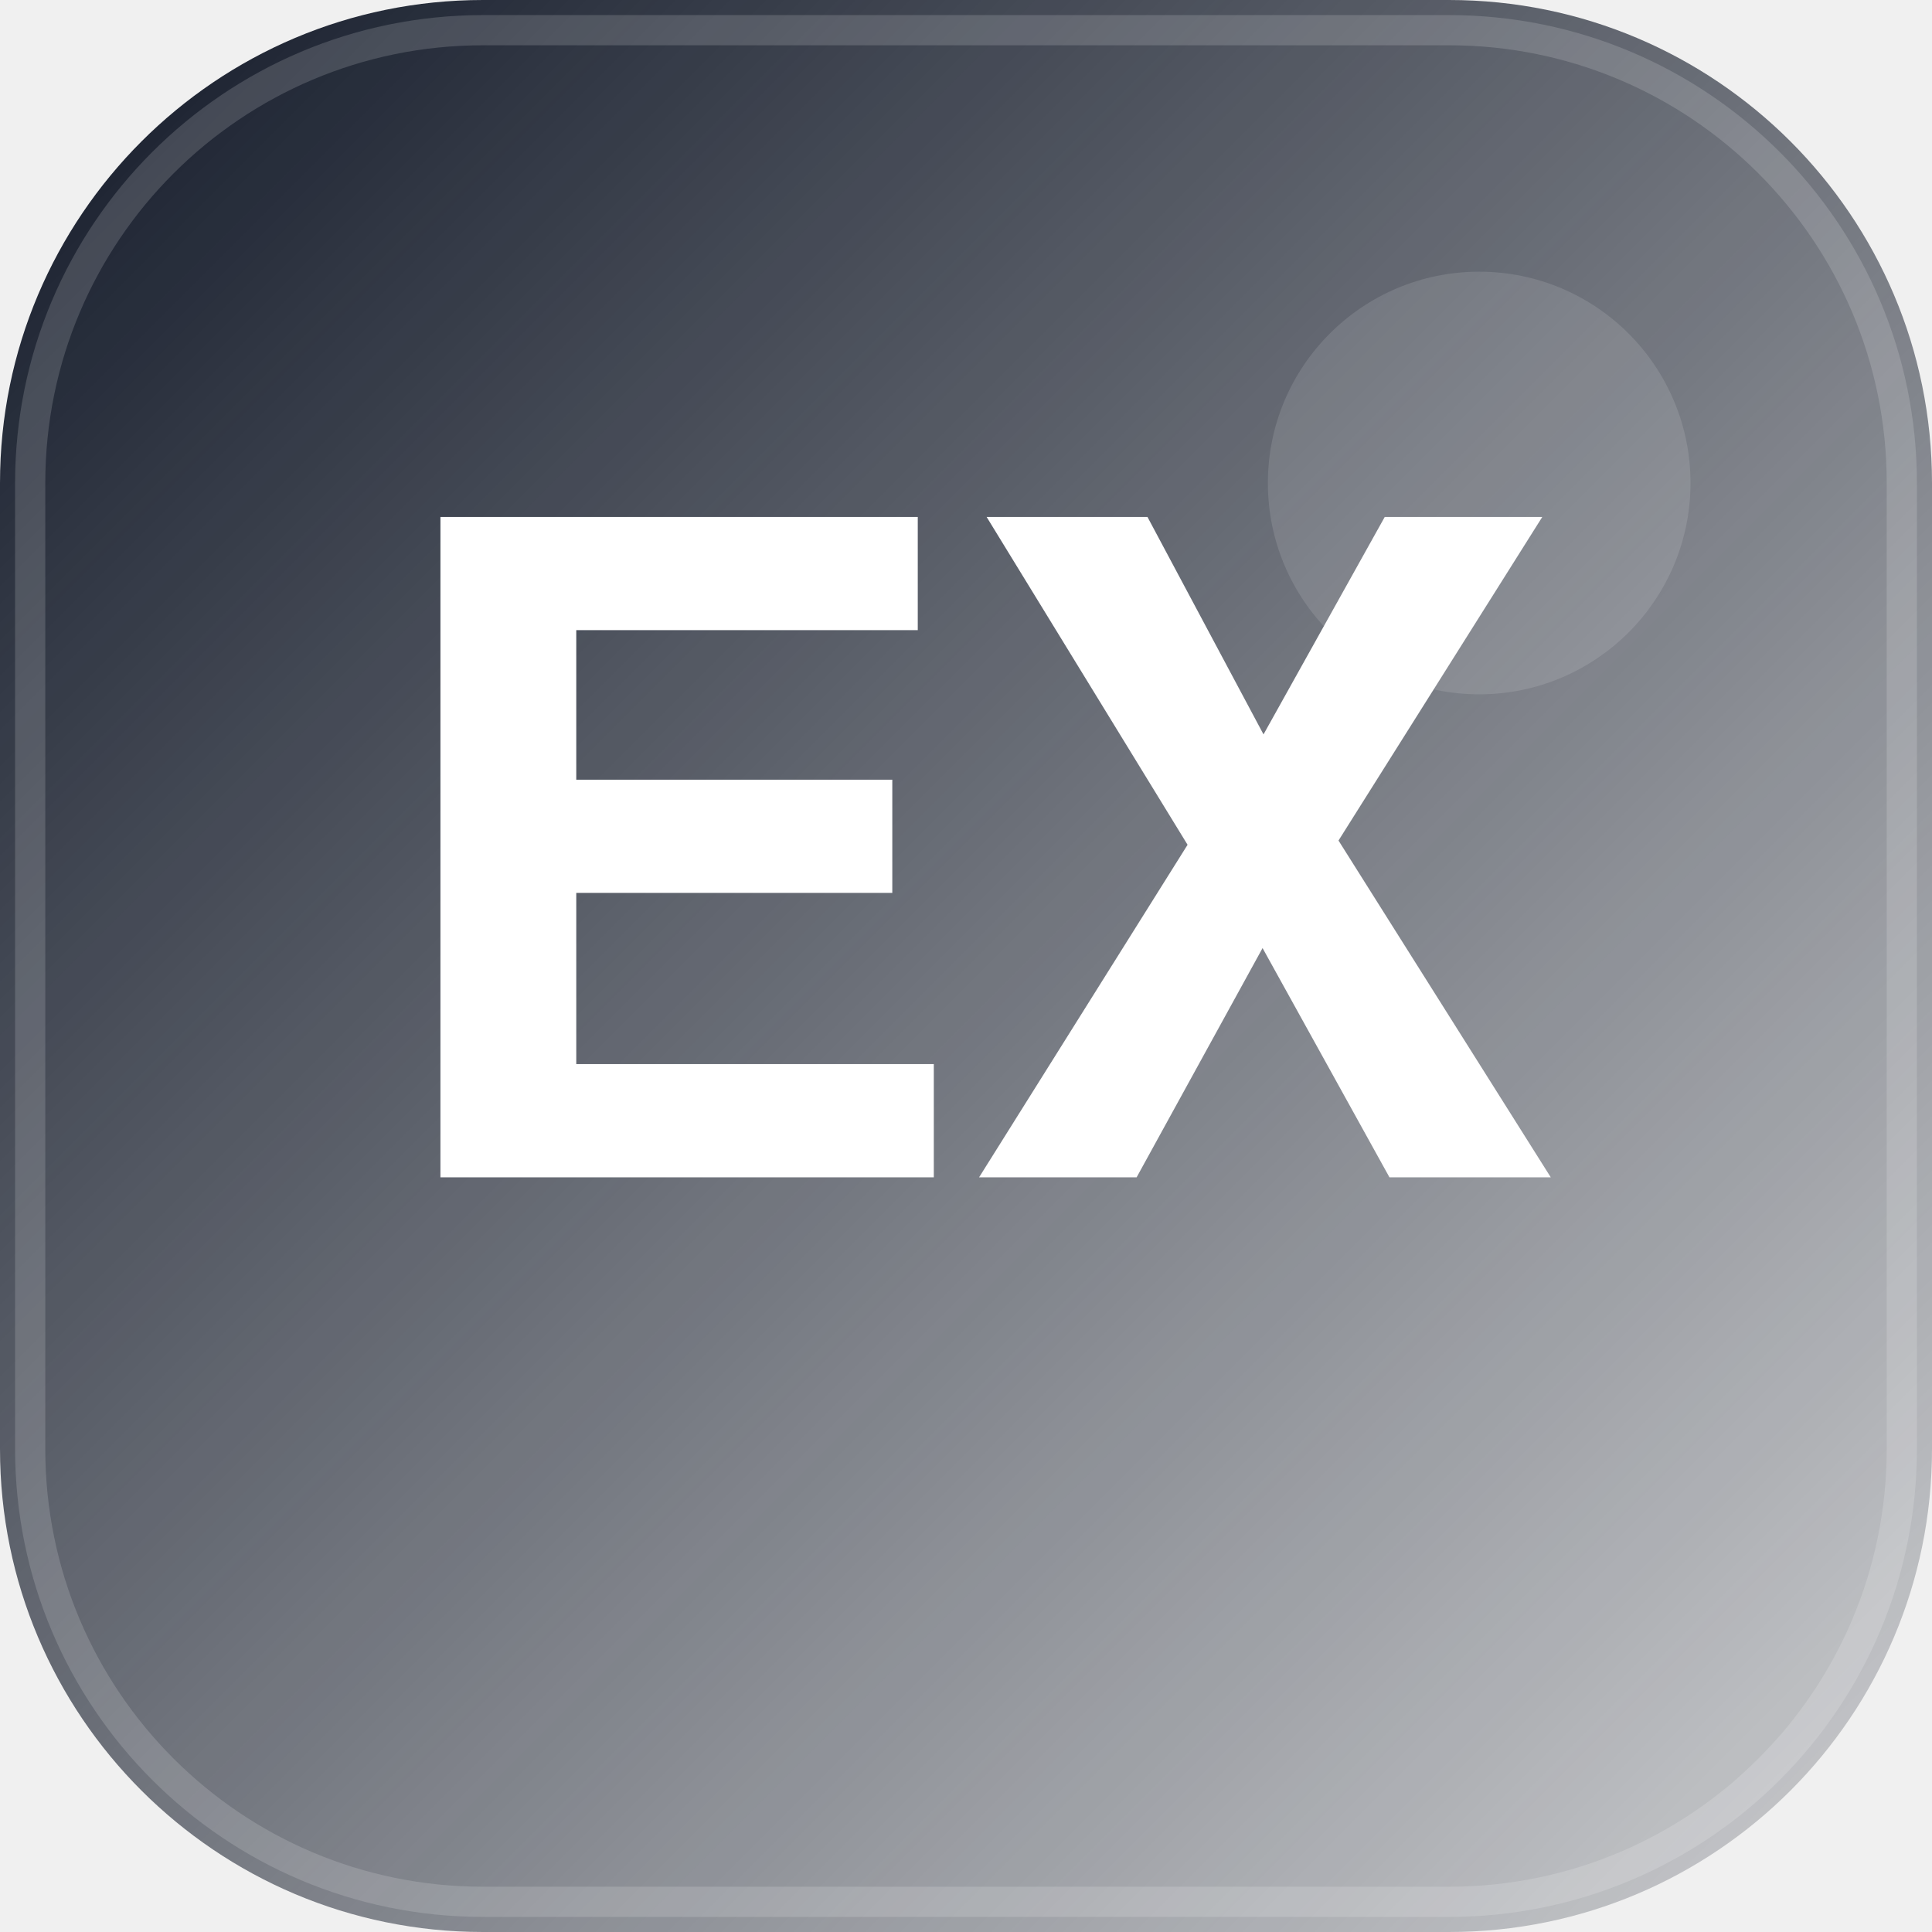
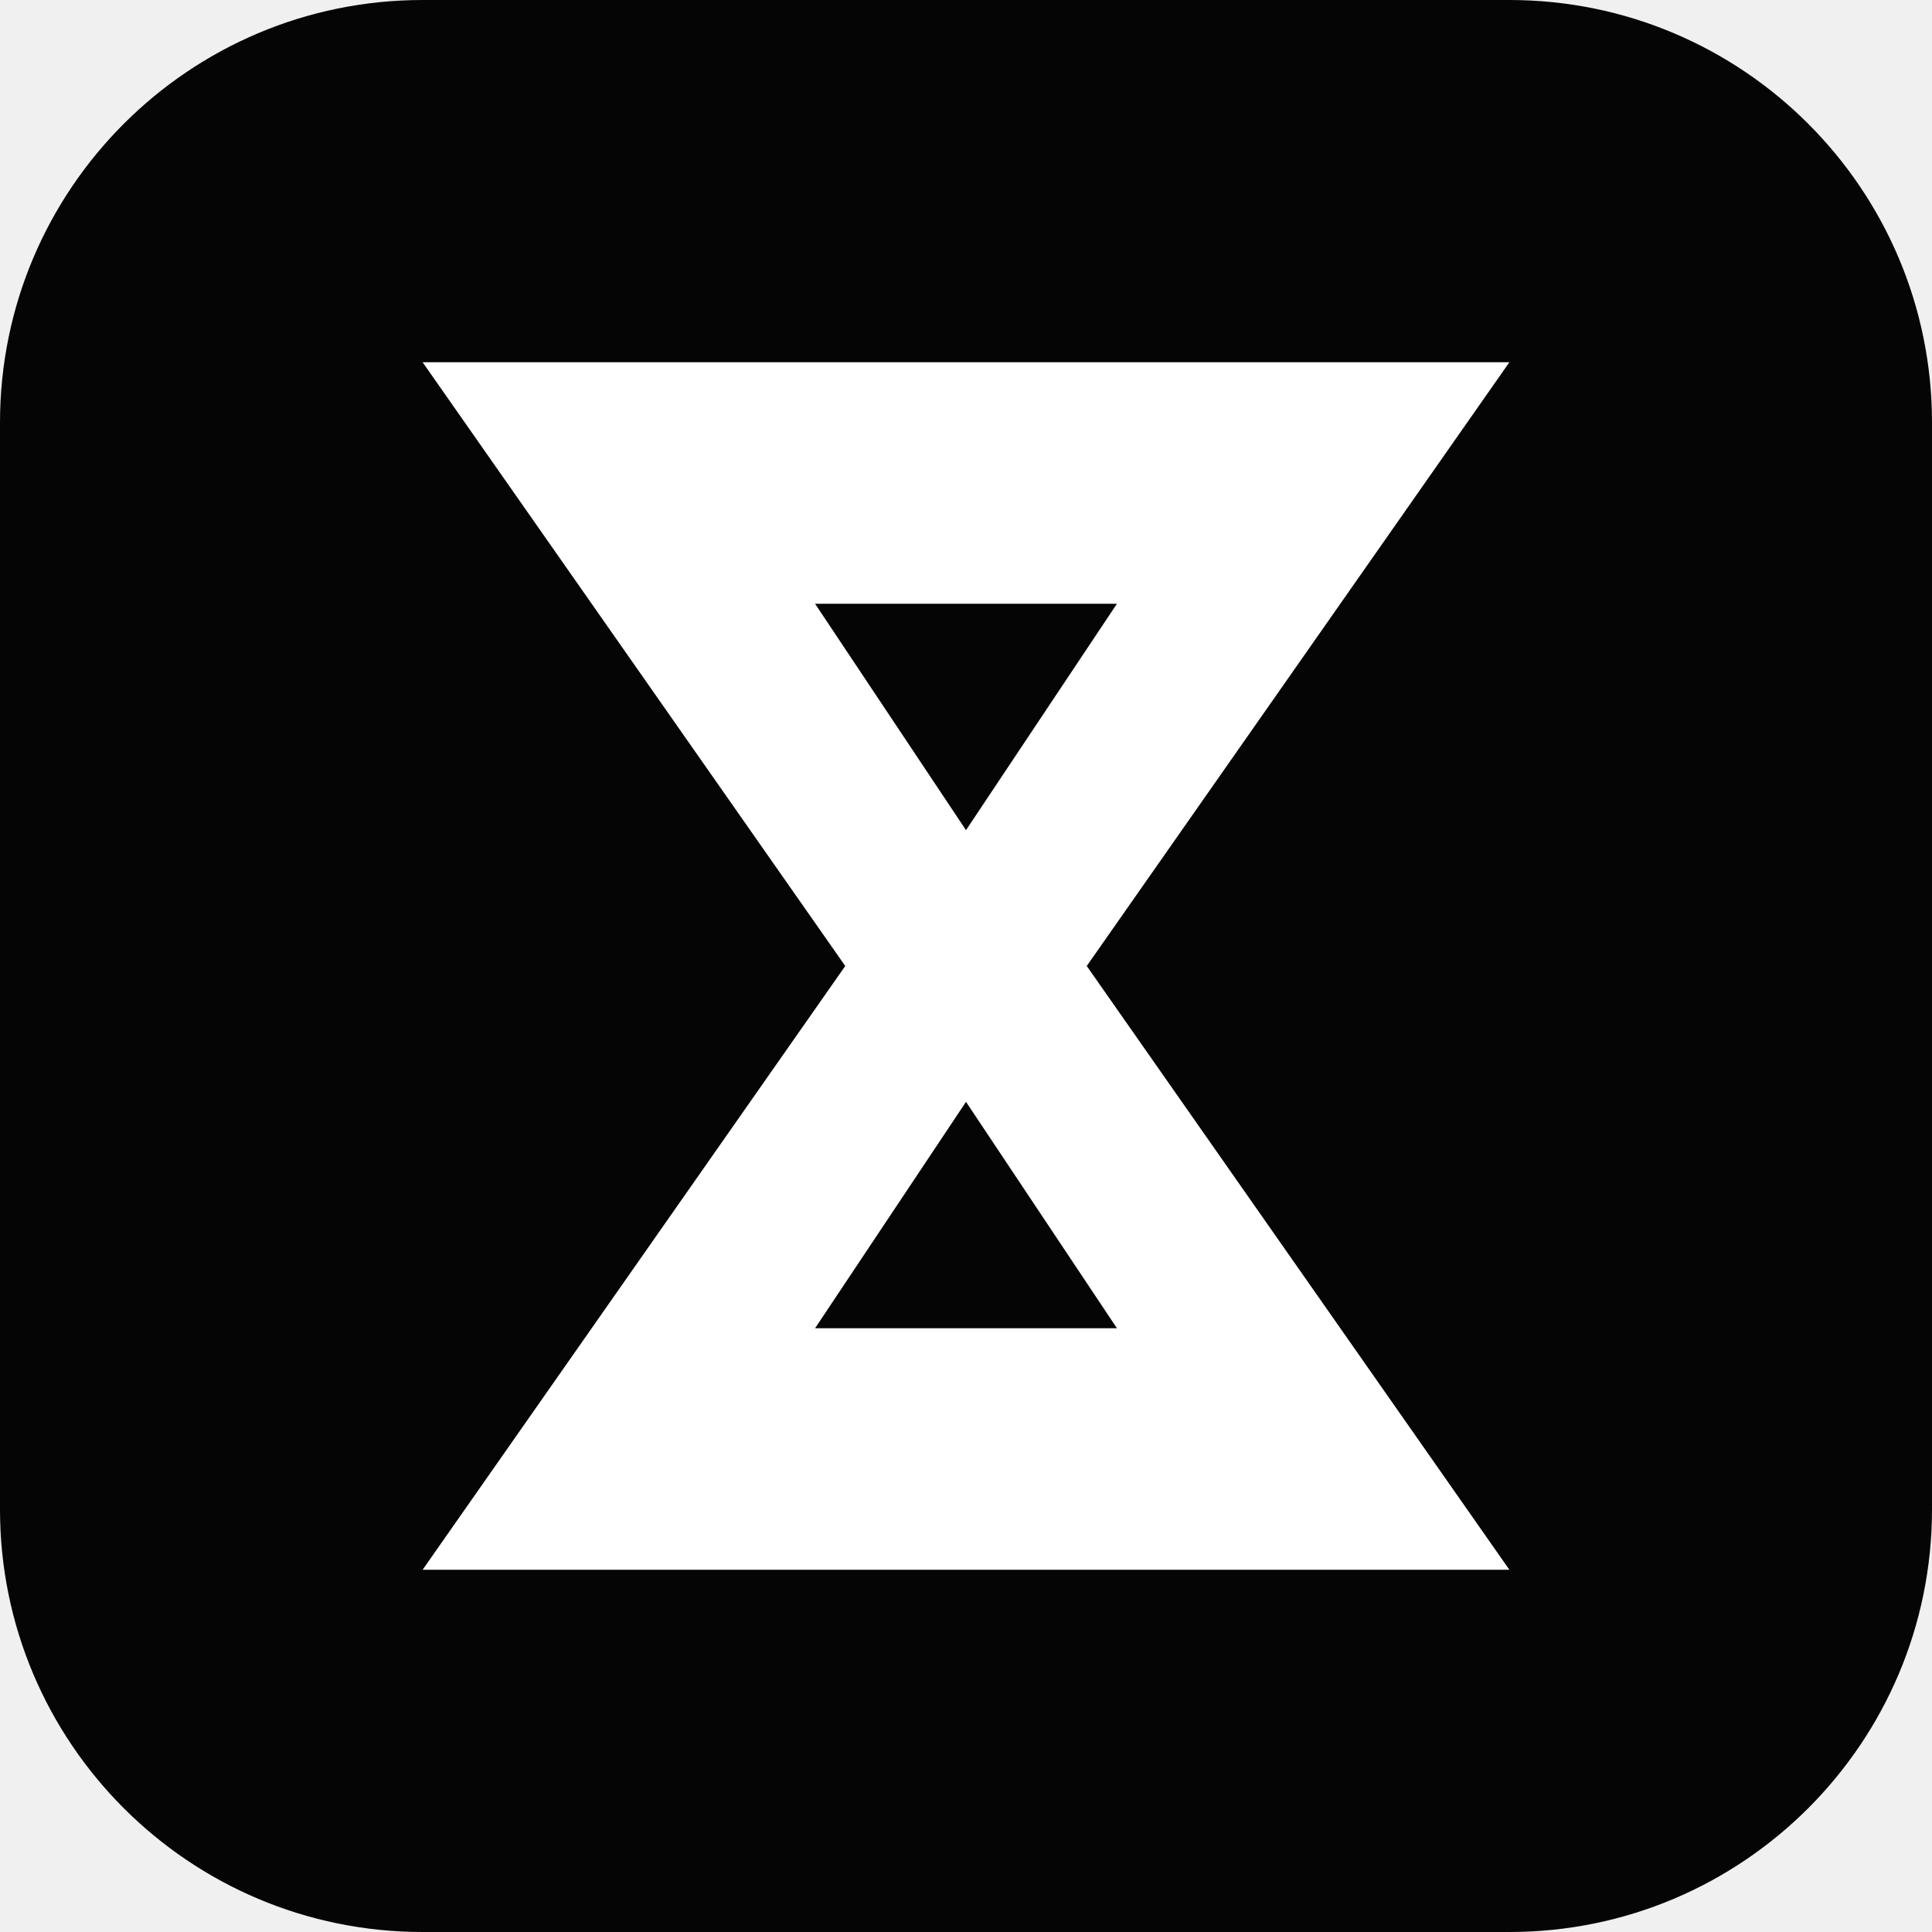
- <svg xmlns="http://www.w3.org/2000/svg" viewBox="0 0 64 64" role="img" aria-label="EX">
-   <defs>
-     <linearGradient id="g" x1="0" y1="0" x2="1" y2="1">
-       <stop offset="0%" stop-color="#111827" />
-       <stop offset="100%" stop-color="#111827" stop-opacity="0.15" />
-     </linearGradient>
-   </defs>
-   <rect width="64" height="64" rx="16" fill="url(#g)" />
-   <rect x="1" y="1" width="62" height="62" rx="15" fill="none" stroke="#FFFFFF" stroke-opacity="0.16" />
-   <circle cx="49" cy="16" r="7" fill="#FFFFFF" fill-opacity="0.12" />
-   <text x="32" y="39" text-anchor="middle" font-family="Helvetica, Arial, sans-serif" font-size="30" font-weight="700" letter-spacing="-0.02em" fill="#FFFFFF">EX</text>
+ <svg xmlns="http://www.w3.org/2000/svg" viewBox="0 0 64 64" role="img" aria-label="Exa">
+   <rect width="64" height="64" rx="14" fill="#050505" />
+   <path fill="#FFFFFF" d="M14 12h36L36 32l14 20H14l14-20zm13 8 8 12-8 12h10l-8-12 8-12z" />
</svg>
